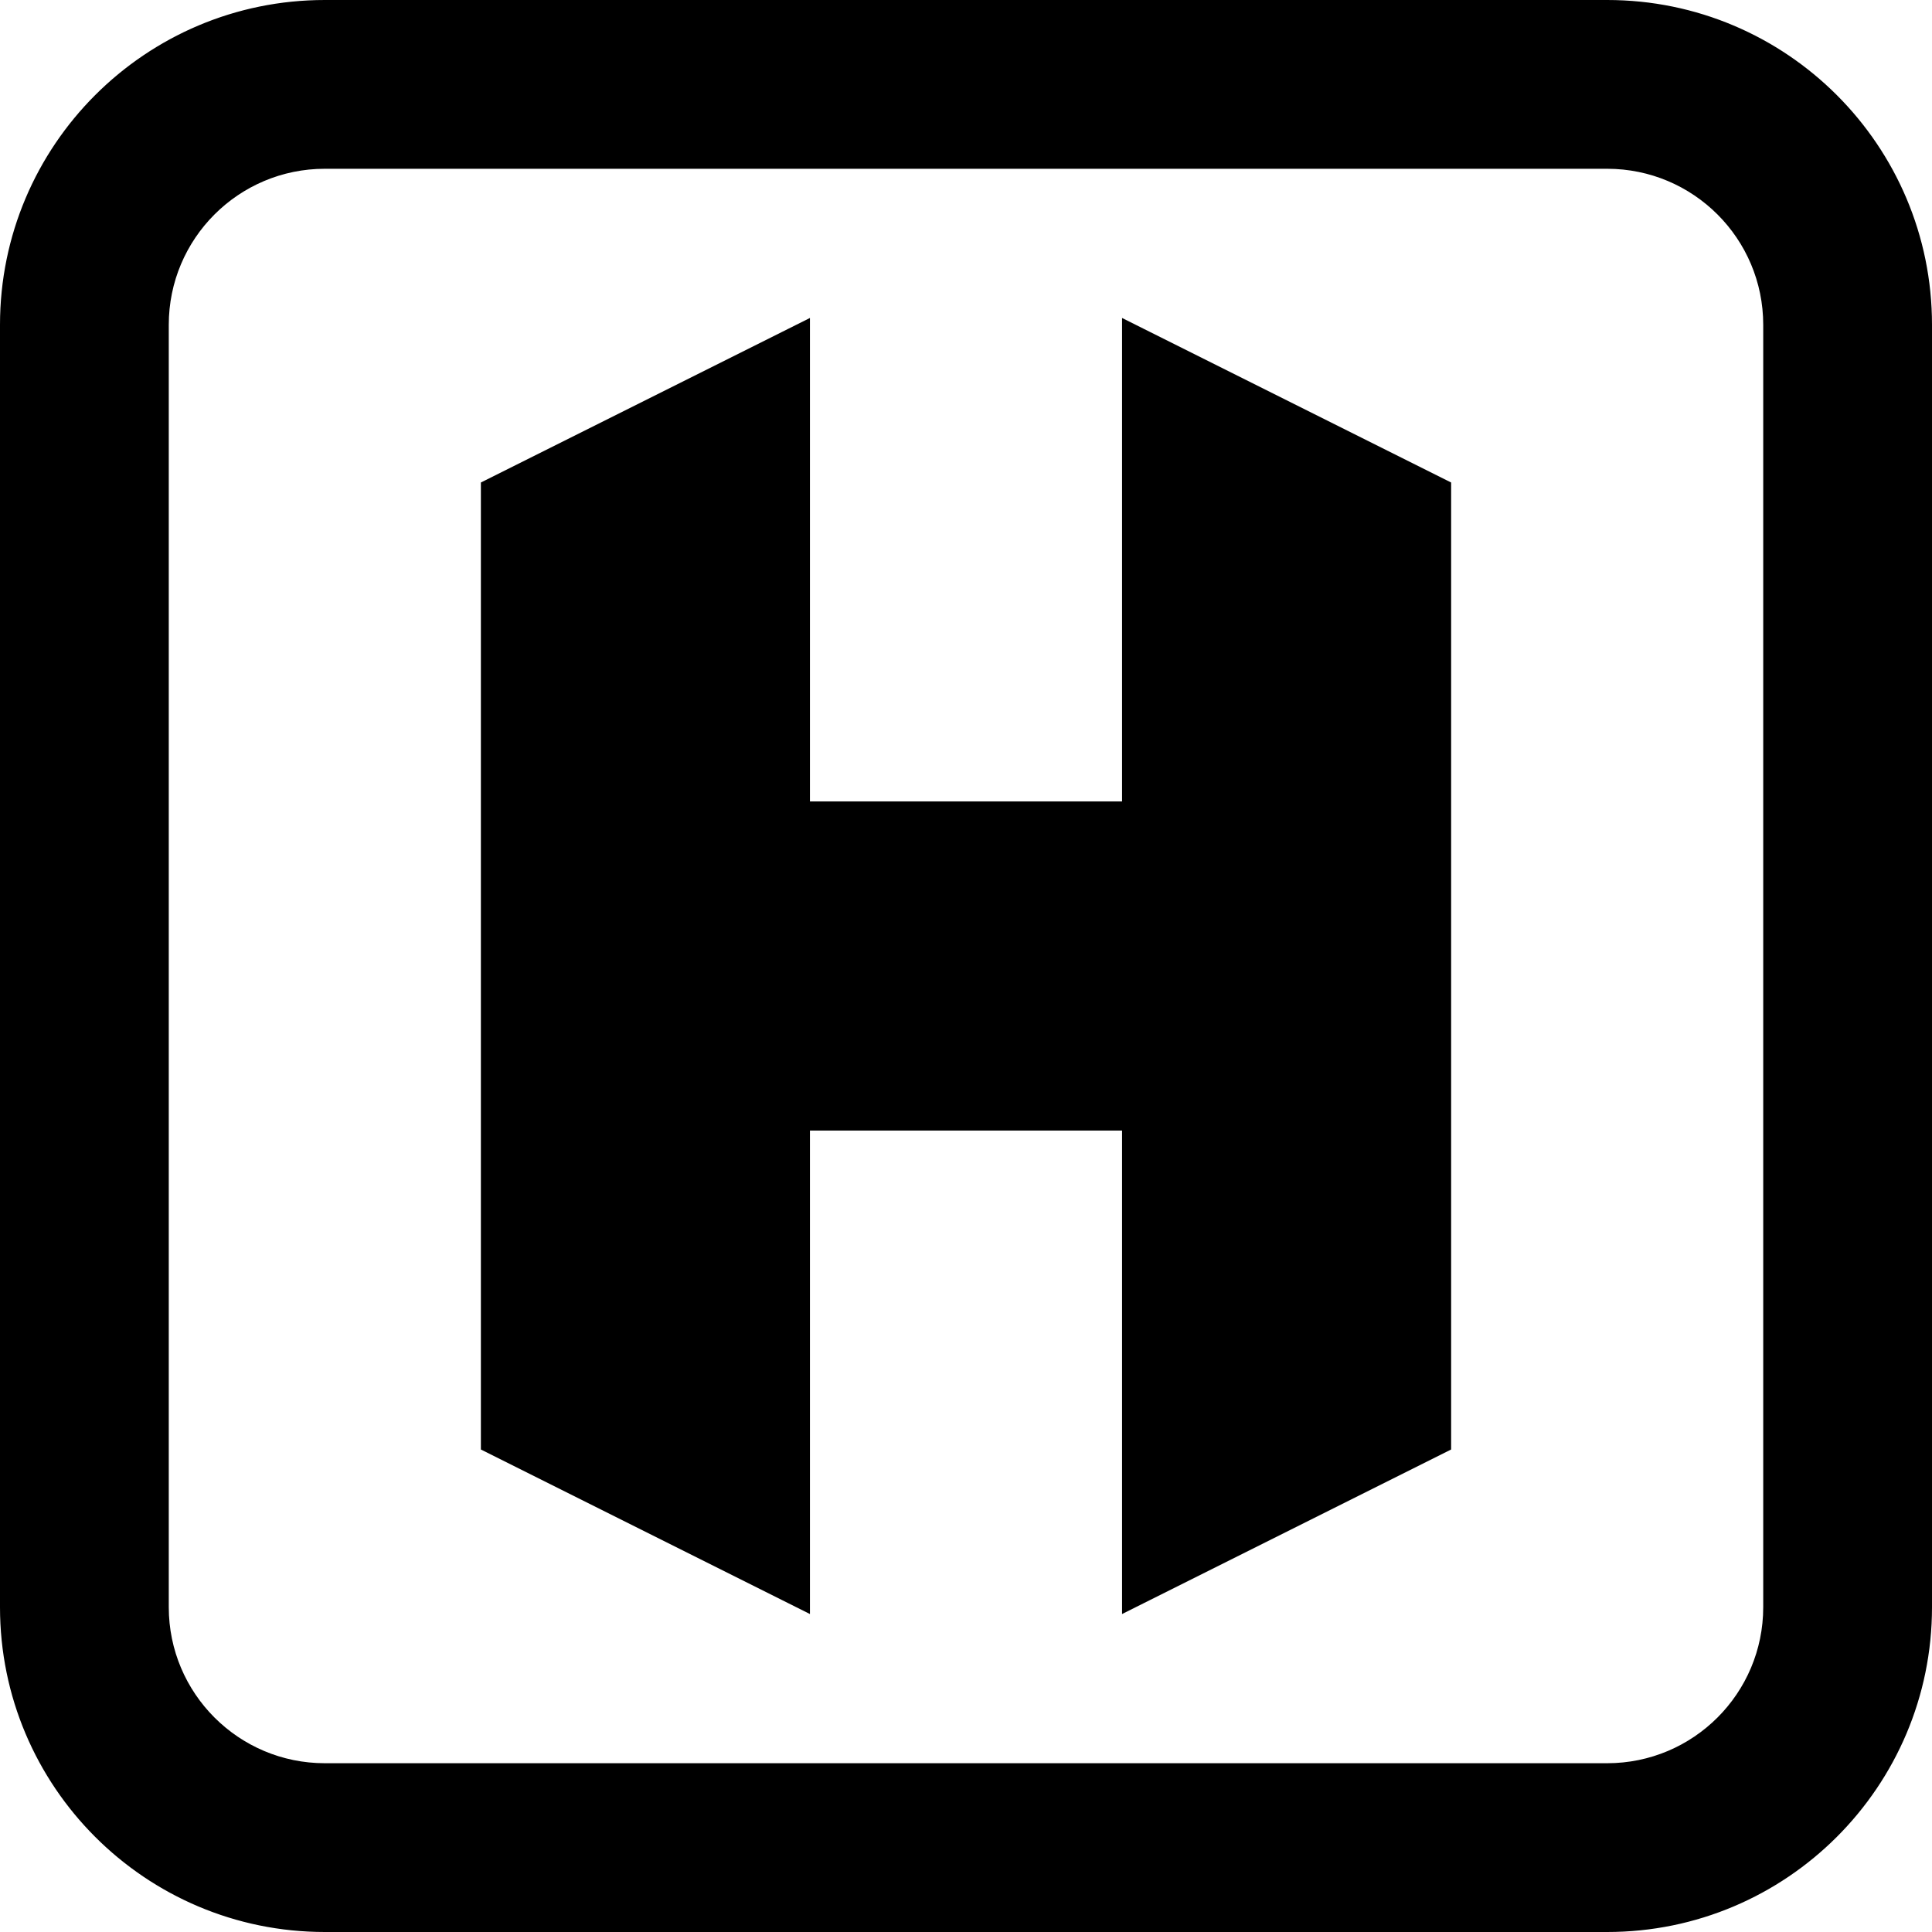
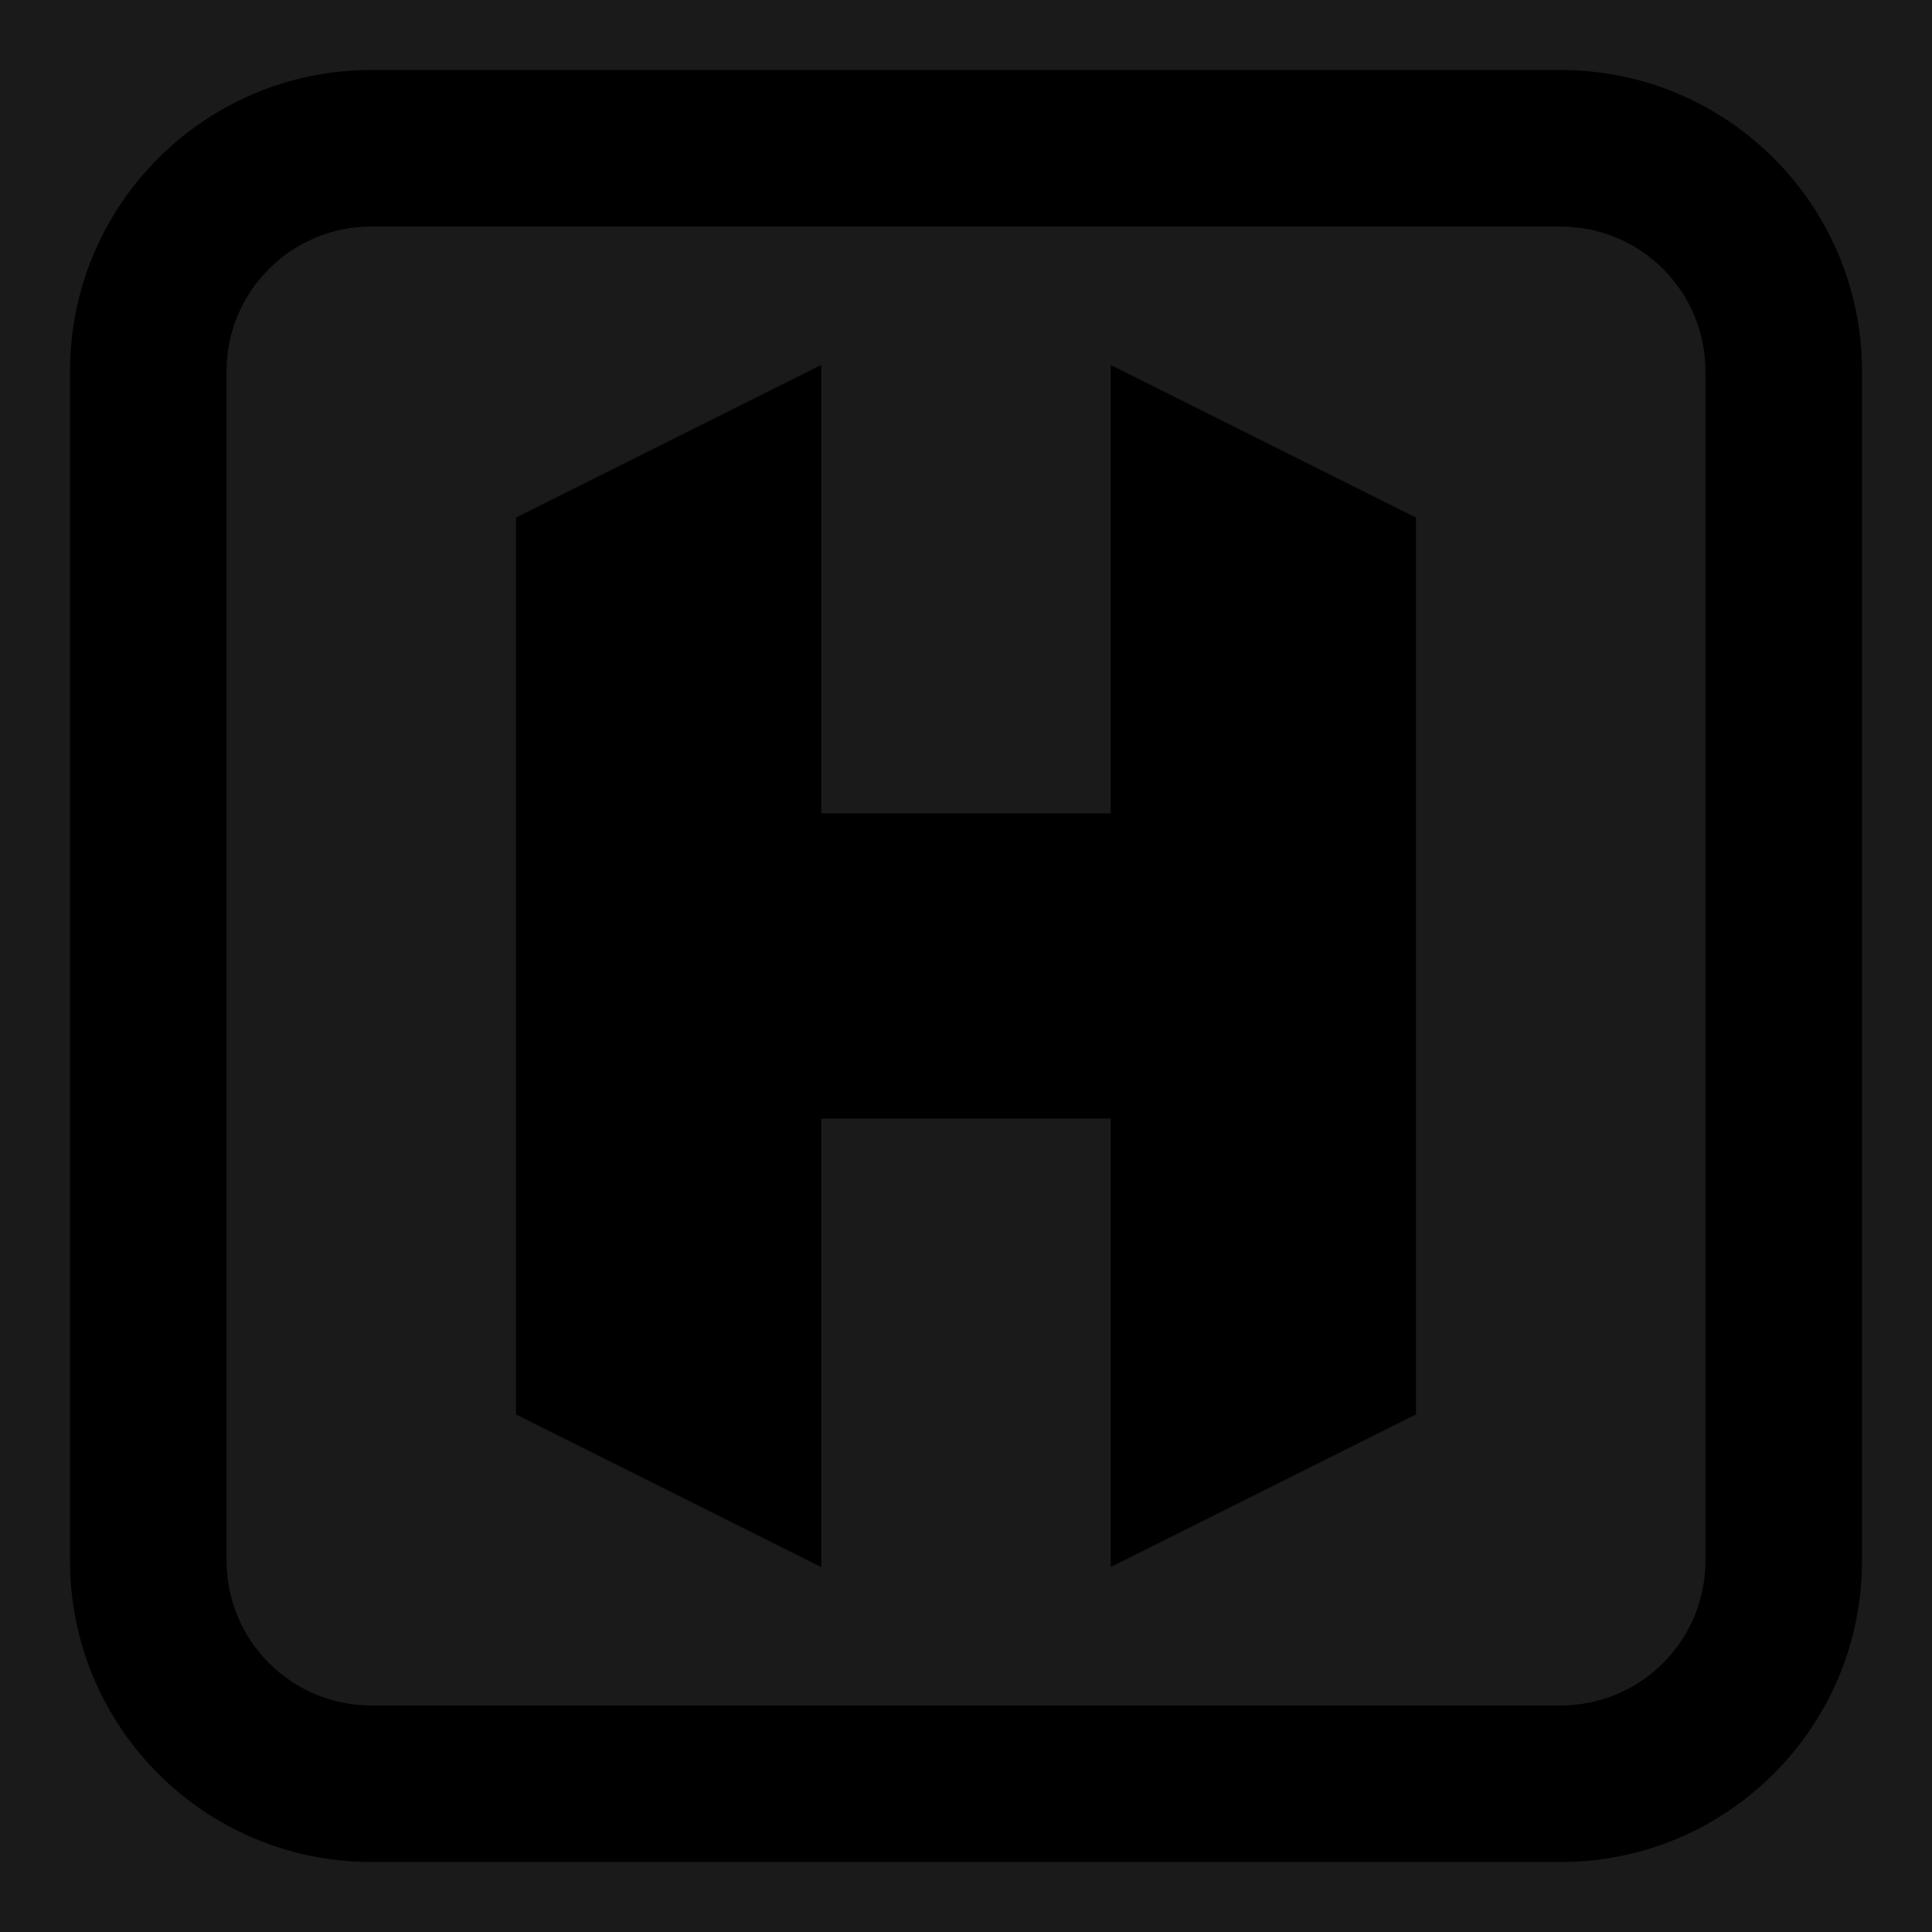
- <svg xmlns="http://www.w3.org/2000/svg" viewBox="0 0 512 512" width="512" height="512" version="1.1" id="svg7">
+ <svg xmlns="http://www.w3.org/2000/svg" viewBox="0 0 552 552" width="552" height="552" version="1.1" id="svg7">
  <defs id="defs4">
    <marker id="DistanceX" orient="auto" refX="0" refY="0" style="overflow:visible">
      <path d="M 3,-3 -3,3 M 0,-5 V 5" style="stroke:#000000;stroke-width:0.5" id="path1" />
    </marker>
    <pattern id="Hatch" patternUnits="userSpaceOnUse" width="8" height="8" x="0" y="0">
      <path d="M8 4 l-4,4" stroke="#000000" stroke-width="0.25" linecap="square" id="path2" />
      <path d="M6 2 l-4,4" stroke="#000000" stroke-width="0.25" linecap="square" id="path3" />
      <path d="M4 0 l-4,4" stroke="#000000" stroke-width="0.25" linecap="square" id="path4" />
    </pattern>
    <symbol id="*MODEL_SPACE" />
    <symbol id="*PAPER_SPACE" />
  </defs>
-   <g id="g7">
-     <path id="path6" style="fill:#000000;fill-opacity:1;fill-rule:evenodd;stroke:#000000;stroke-width:2.248" d="m 86.083,1.124 h 339.835 a 84.959,84.959 0 0 1 84.959,84.959 V 425.917 a 84.959,84.959 0 0 1 -84.959,84.959 H 86.083 A 84.959,84.959 0 0 1 1.124,425.917 V 86.083 A 84.959,84.959 0 0 1 86.083,1.124 Z m 0,42.479 h 339.835 a 42.479,42.479 0 0 1 42.479,42.479 V 425.917 a 42.479,42.479 0 0 1 -42.479,42.479 H 86.083 A 42.479,42.479 0 0 1 43.603,425.917 V 86.083 A 42.479,42.479 0 0 1 86.083,43.603 Z" />
-     <path d="M 128.562,383.438 V 128.562 L 213.521,86.083 V 213.521 h 84.959 V 86.083 l 84.959,42.479 v 254.876 l -84.959,42.479 V 298.479 h -84.959 v 127.438 z" style="fill:#000000;fill-opacity:1;stroke:#000000;stroke-width:2.248" id="path7" />
+   <g id="layer1">
+     <rect style="fill:#1a1a1a;fill-rule:evenodd" id="rect1" width="552" height="552" x="0" y="0" />
+   </g>
+   <g id="g7" style="display:inline">
+     <path id="path6" style="fill:#000000;fill-opacity:1;fill-rule:evenodd;stroke:#000000;stroke-width:2.248" d="m 106.083,21.124 h 339.835 a 84.959,84.959 0 0 1 84.959,84.959 v 339.835 a 84.959,84.959 0 0 1 -84.959,84.959 H 106.083 A 84.959,84.959 0 0 1 21.124,445.917 V 106.083 A 84.959,84.959 0 0 1 106.083,21.124 Z m 0,42.479 h 339.835 a 42.479,42.479 0 0 1 42.479,42.479 v 339.835 a 42.479,42.479 0 0 1 -42.479,42.479 H 106.083 A 42.479,42.479 0 0 1 63.603,445.917 V 106.083 A 42.479,42.479 0 0 1 106.083,63.603 Z" />
+     <path d="M 148.562,403.438 V 148.562 l 84.959,-42.479 v 127.438 h 84.959 v -127.438 l 84.959,42.479 v 254.876 l -84.959,42.479 V 318.479 h -84.959 v 127.438 z" style="fill:#000000;fill-opacity:1;stroke:#000000;stroke-width:2.248" id="path7" />
  </g>
</svg>
